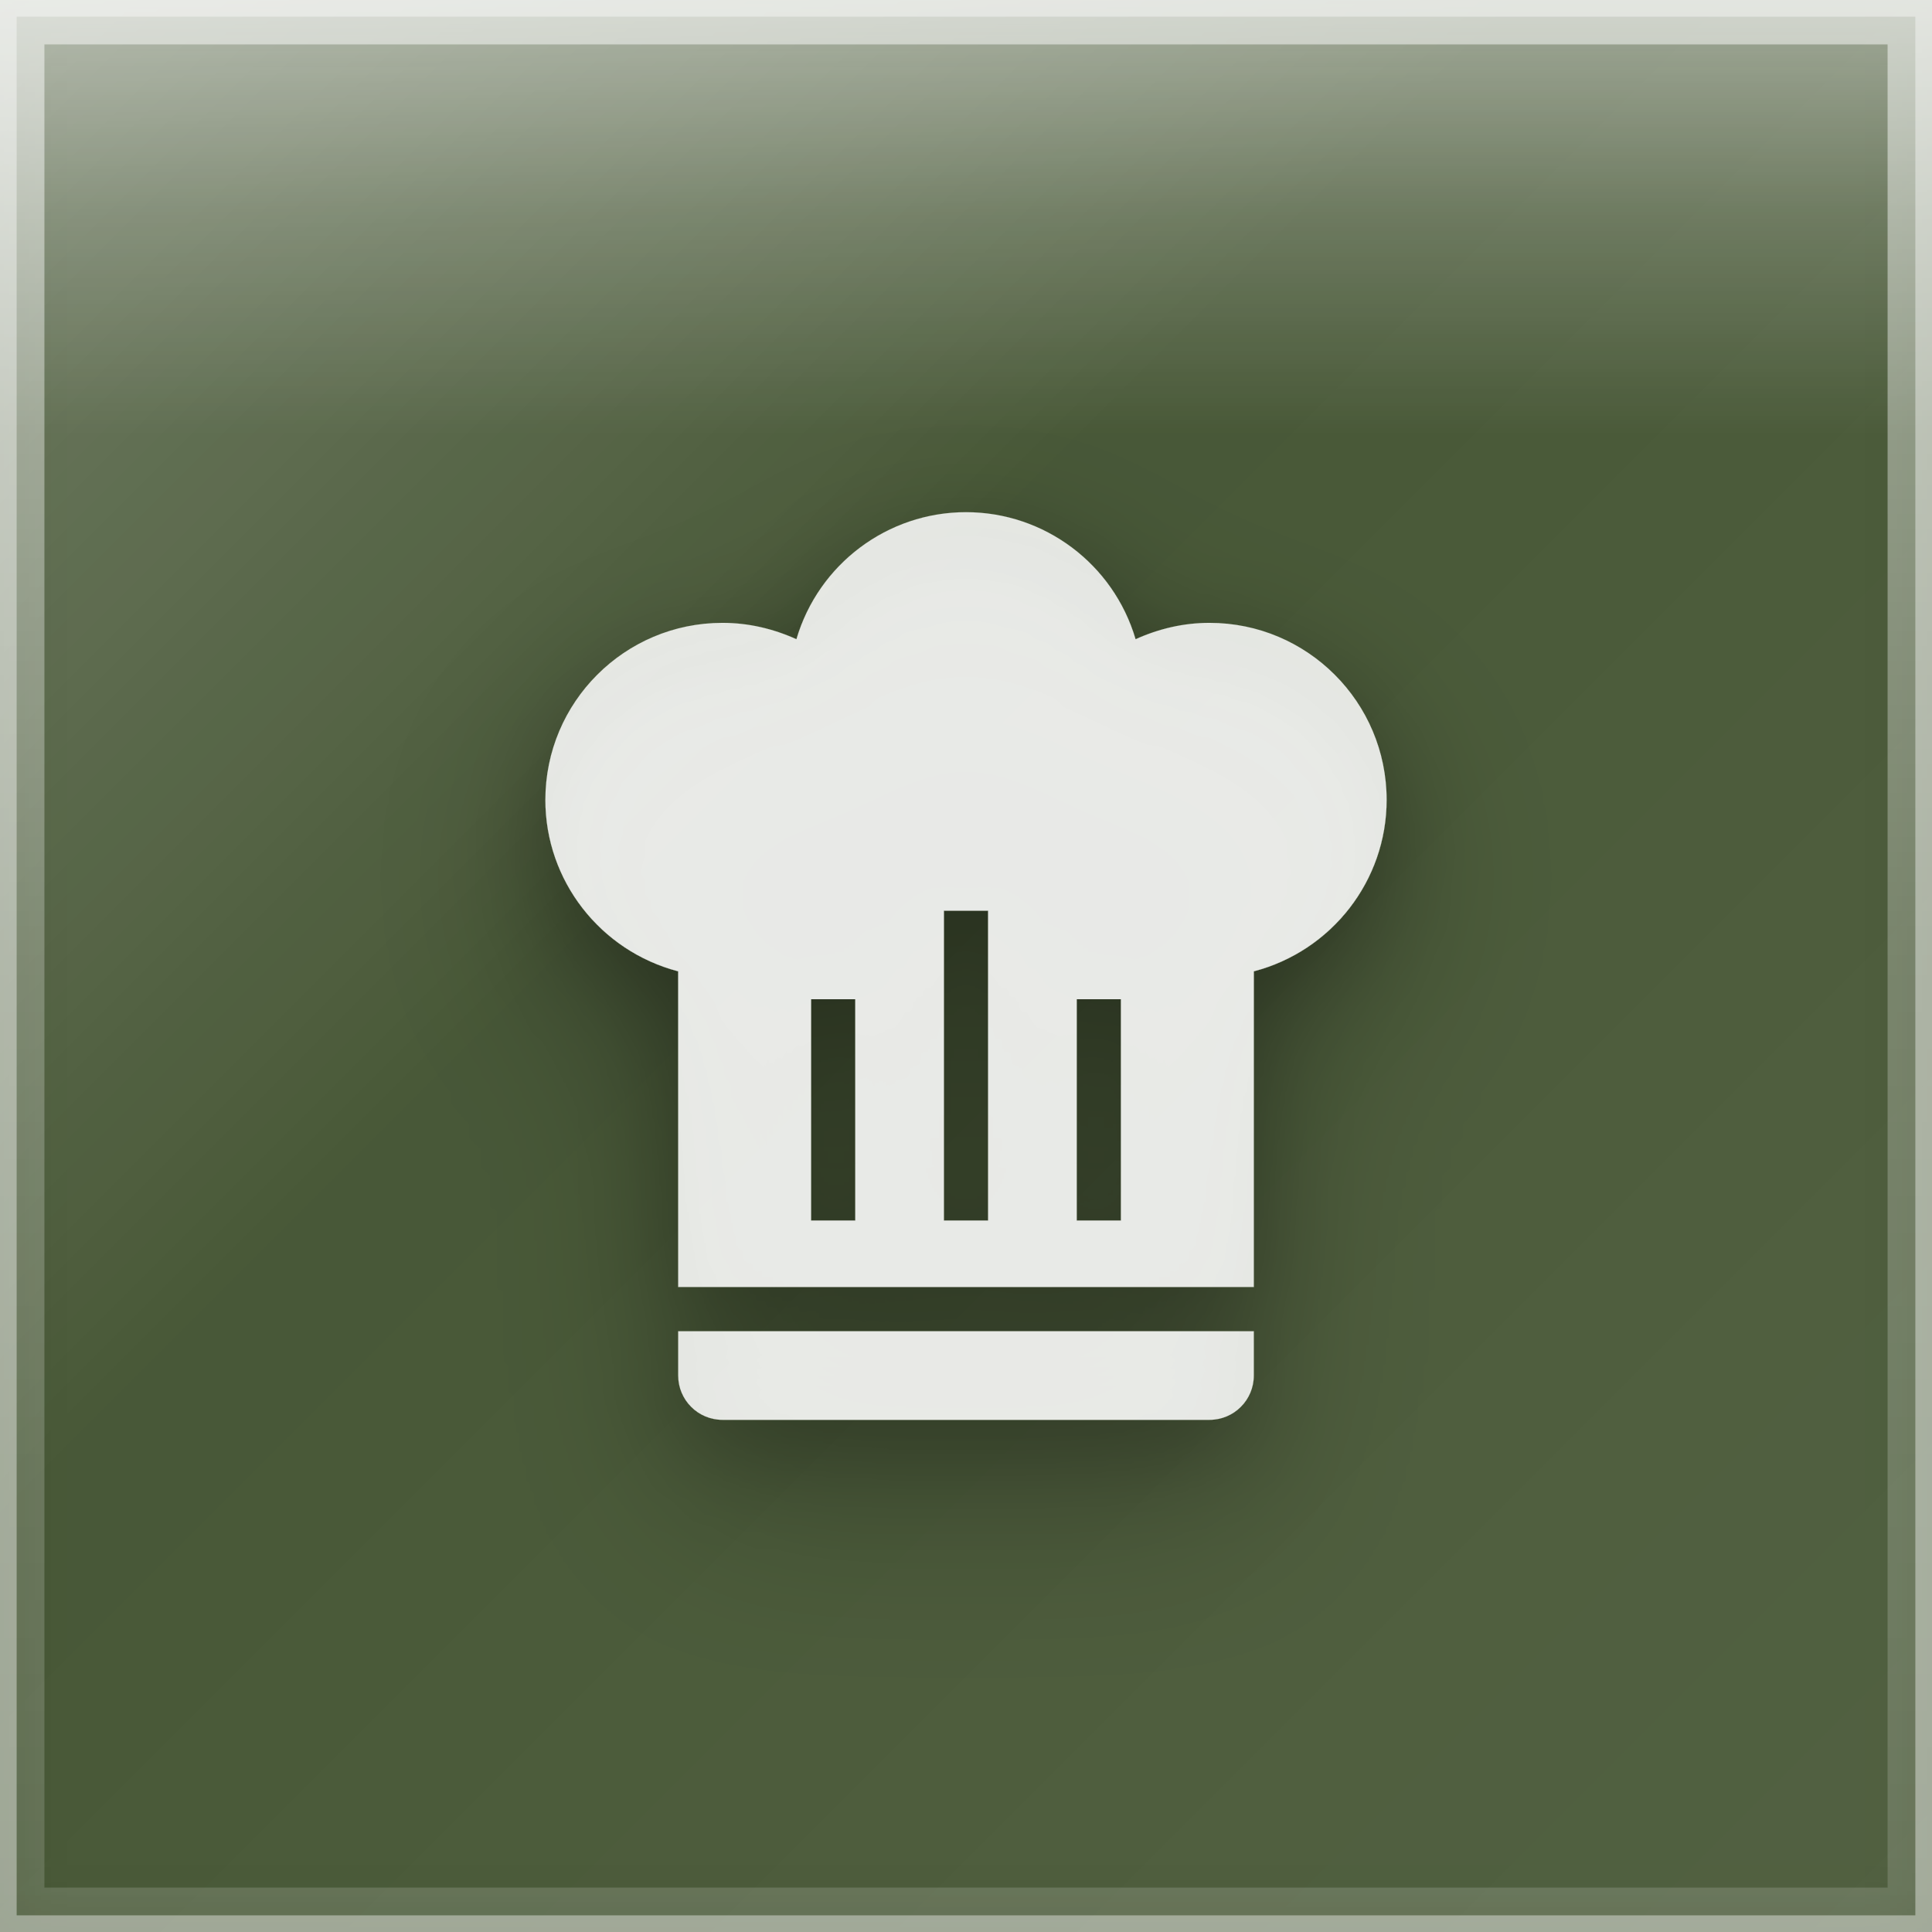
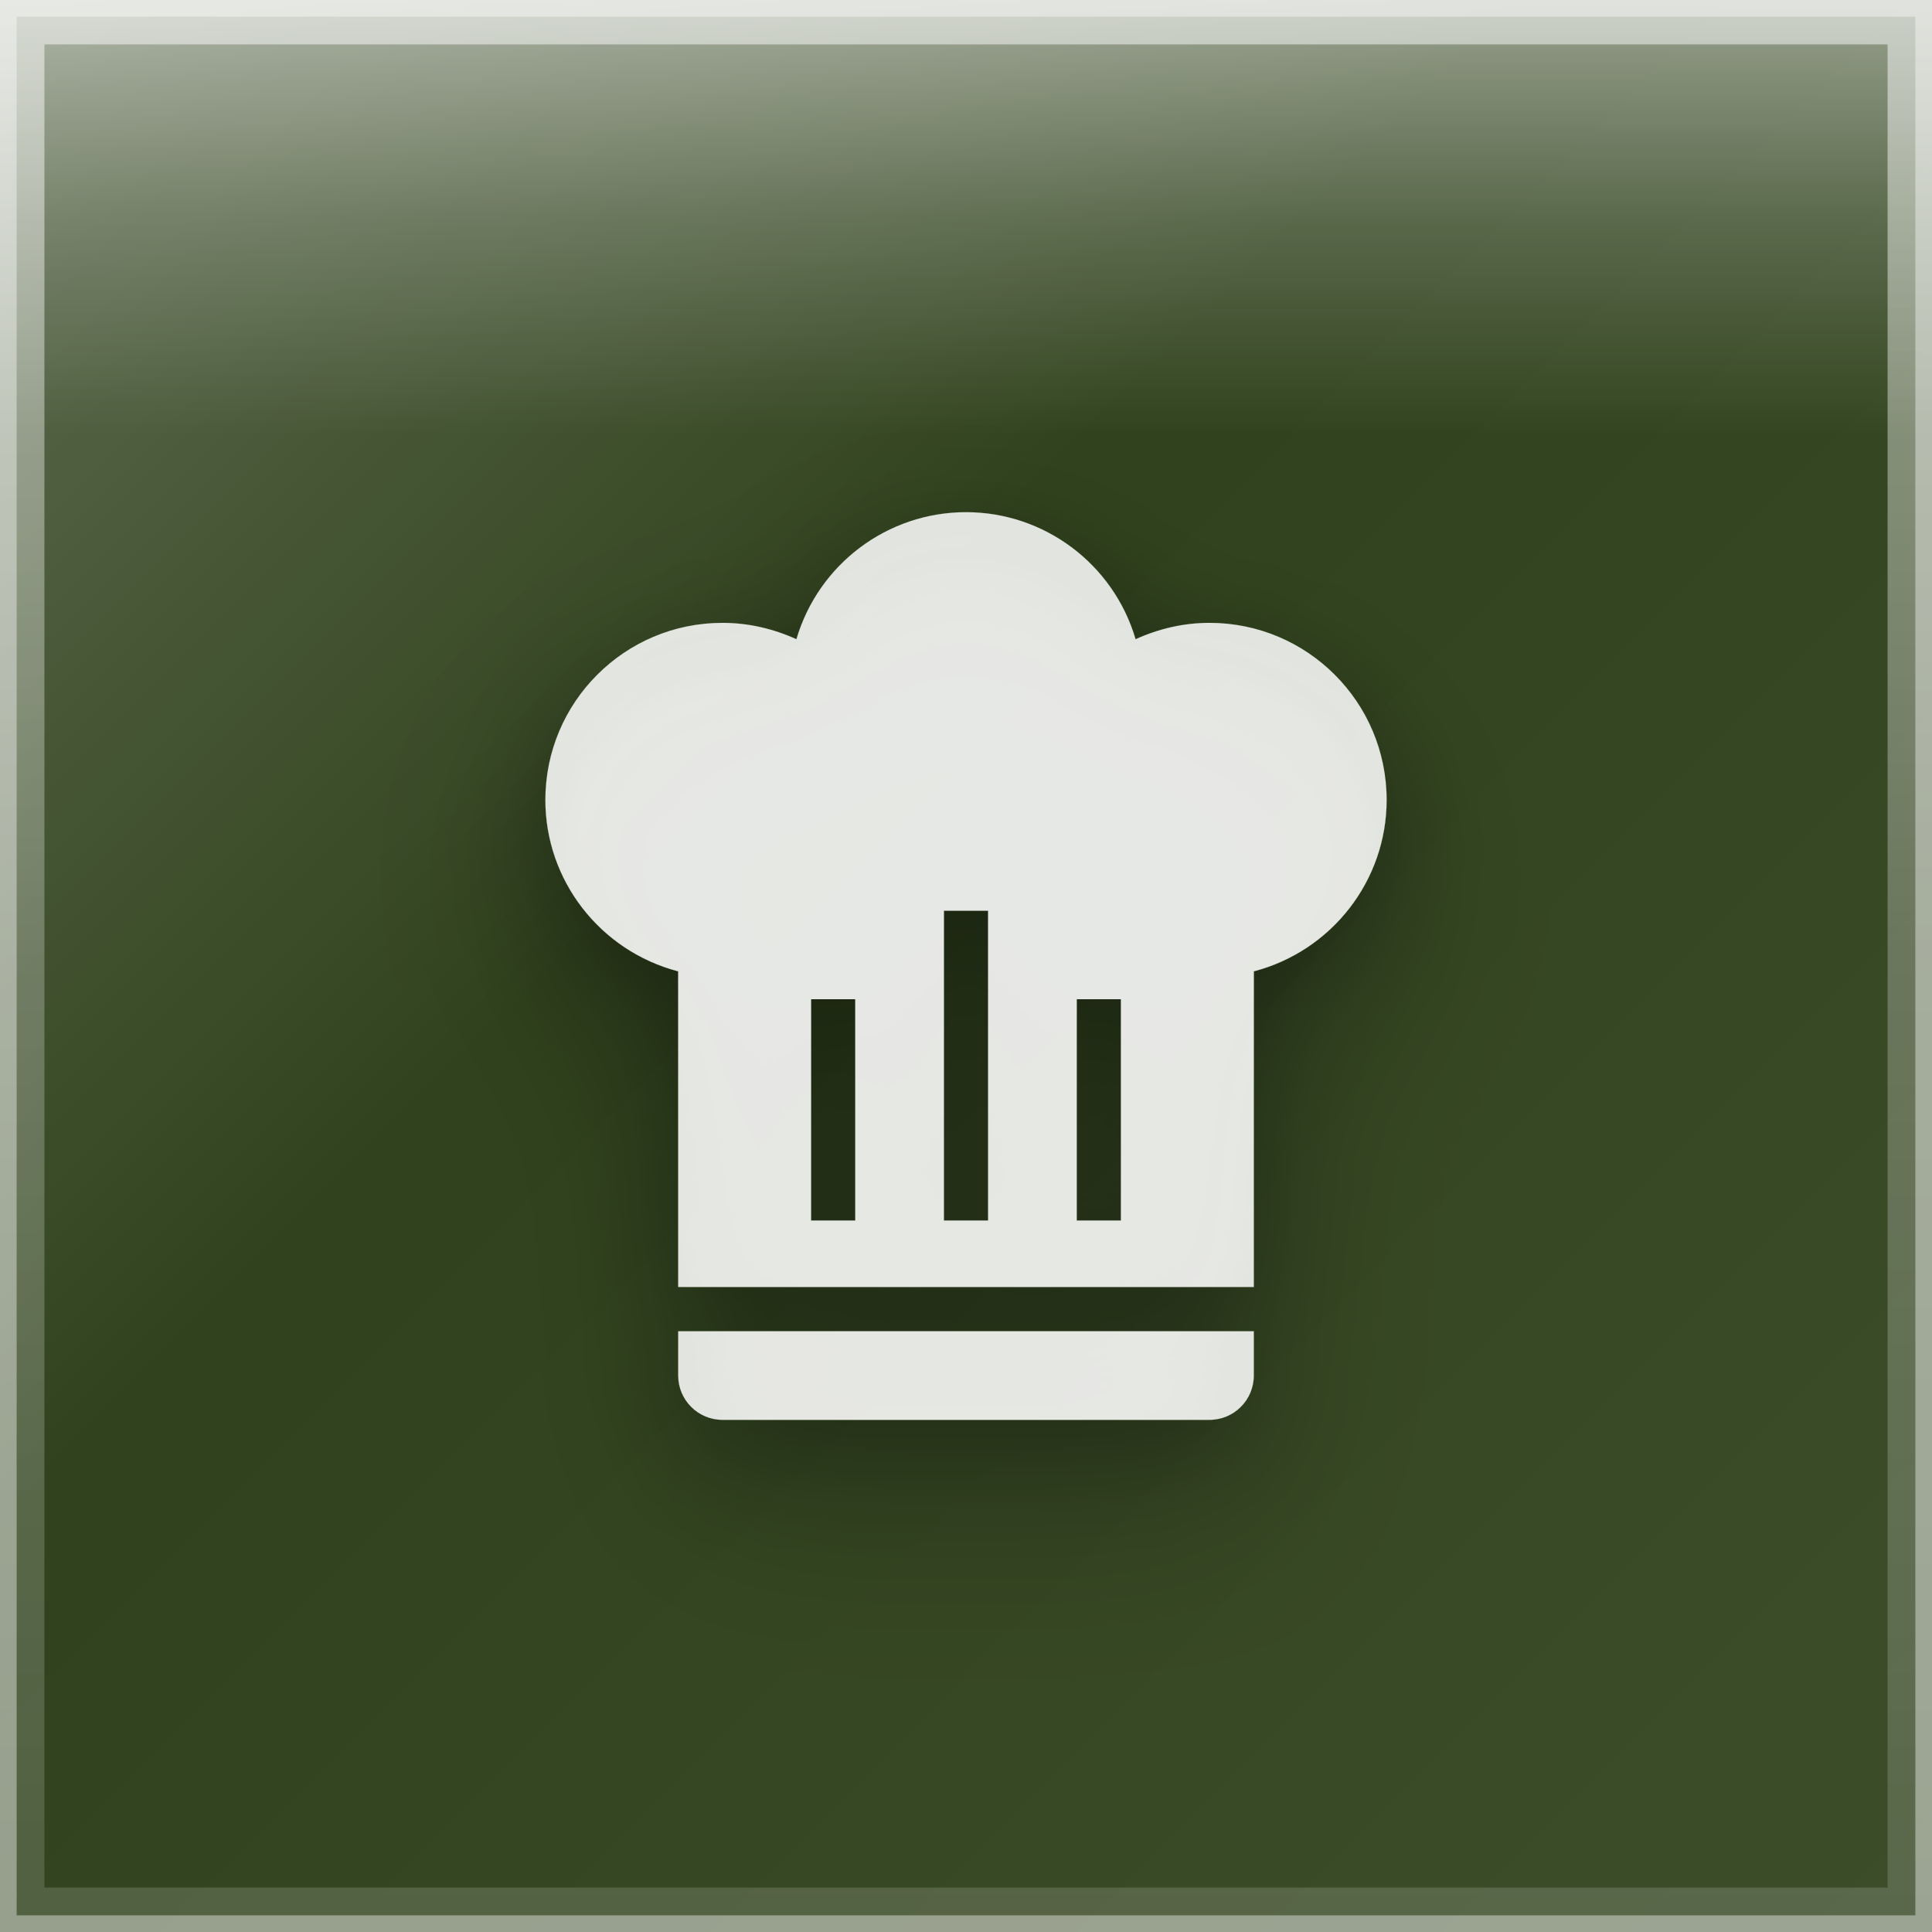
<svg xmlns="http://www.w3.org/2000/svg" width="87" height="87" viewBox="0 0 87 87">
  <defs>
    <linearGradient id="glassGradient" x1="0%" y1="0%" x2="100%" y2="100%">
      <stop offset="0%" style="stop-color:rgba(255,255,255,0.30)" />
      <stop offset="40%" style="stop-color:rgba(255,255,255,0.10)" />
      <stop offset="100%" style="stop-color:rgba(255,255,255,0.15)" />
    </linearGradient>
    <linearGradient id="specularHighlight" x1="50%" y1="0%" x2="50%" y2="100%">
      <stop offset="0%" style="stop-color:rgba(255,255,255,0.5)" />
      <stop offset="25%" style="stop-color:rgba(255,255,255,0.2)" />
      <stop offset="50%" style="stop-color:rgba(255,255,255,0)" />
    </linearGradient>
    <linearGradient id="edgeHighlight" x1="50%" y1="0%" x2="50%" y2="100%">
      <stop offset="0%" style="stop-color:rgba(255,255,255,0.5)" />
      <stop offset="50%" style="stop-color:rgba(255,255,255,0.25)" />
      <stop offset="100%" style="stop-color:rgba(255,255,255,0.15)" />
    </linearGradient>
-     <filter id="innerGlow" x="-50%" y="-50%" width="200%" height="200%">
-       <feGaussianBlur stdDeviation="1.74" result="blur" />
-       <feComposite in="SourceGraphic" in2="blur" operator="over" />
-     </filter>
    <filter id="iconShadow" x="-30%" y="-30%" width="160%" height="160%">
      <feGaussianBlur in="SourceAlpha" stdDeviation="2.175" result="blur1" />
      <feOffset in="blur1" dx="0" dy="1.74" result="offset1" />
      <feColorMatrix in="offset1" type="matrix" values="0 0 0 0 0  0 0 0 0 0  0 0 0 0 0  0 0 0 0.35 0" result="shadow1" />
      <feGaussianBlur in="SourceAlpha" stdDeviation="1.044" result="blur2" />
      <feOffset in="blur2" dx="0" dy="0.696" result="offset2" />
      <feColorMatrix in="offset2" type="matrix" values="0 0 0 0 0  0 0 0 0 0  0 0 0 0 0  0 0 0 0.25 0" result="shadow2" />
      <feMerge>
        <feMergeNode in="shadow1" />
        <feMergeNode in="shadow2" />
        <feMergeNode in="SourceGraphic" />
      </feMerge>
    </filter>
    <clipPath id="roundedClip">
      <rect x="0" y="0" width="87" height="87" rx="0" ry="0" />
    </clipPath>
  </defs>
  <g clip-path="url(#roundedClip)">
    <rect x="0" y="0" width="87" height="87" fill="#1a2e05" />
    <rect x="0" y="0" width="87" height="87" fill="url(#glassGradient)" />
    <rect x="0" y="0" width="87" height="39.15" fill="url(#specularHighlight)" />
-     <rect x="0" y="0" width="87" height="87" fill="rgba(255,255,255,0.06)" filter="url(#innerGlow)" />
  </g>
  <rect x="1" y="1" width="85" height="85" rx="0" ry="0" fill="none" stroke="url(#edgeHighlight)" stroke-width="2" />
  <rect x="0" y="0" width="87" height="87" rx="0" ry="0" fill="none" stroke="rgba(255,255,255,0.4)" stroke-width="1.5" />
  <g transform="translate(18.57812, 20.07344) scale(1.99375)" filter="url(#iconShadow)">
    <path d="M12.5,1.5C10.73,1.5 9.17,2.67 8.67,4.37C8.14,4.13 7.58,4 7,4A4,4 0 0,0 3,8C3,9.82 4.24,11.41 6,11.87V19H19V11.87C20.76,11.41 22,9.82 22,8A4,4 0 0,0 18,4C17.42,4 16.86,4.13 16.33,4.37C15.83,2.67 14.27,1.5 12.5,1.5M12,10.5H13V17.5H12V10.5M9,12.5H10V17.5H9V12.5M15,12.5H16V17.5H15V12.5M6,20V21A1,1 0 0,0 7,22H18A1,1 0 0,0 19,21V20H6Z" fill="rgba(255,255,255,0.85)" fill-rule="evenodd" />
  </g>
</svg>
